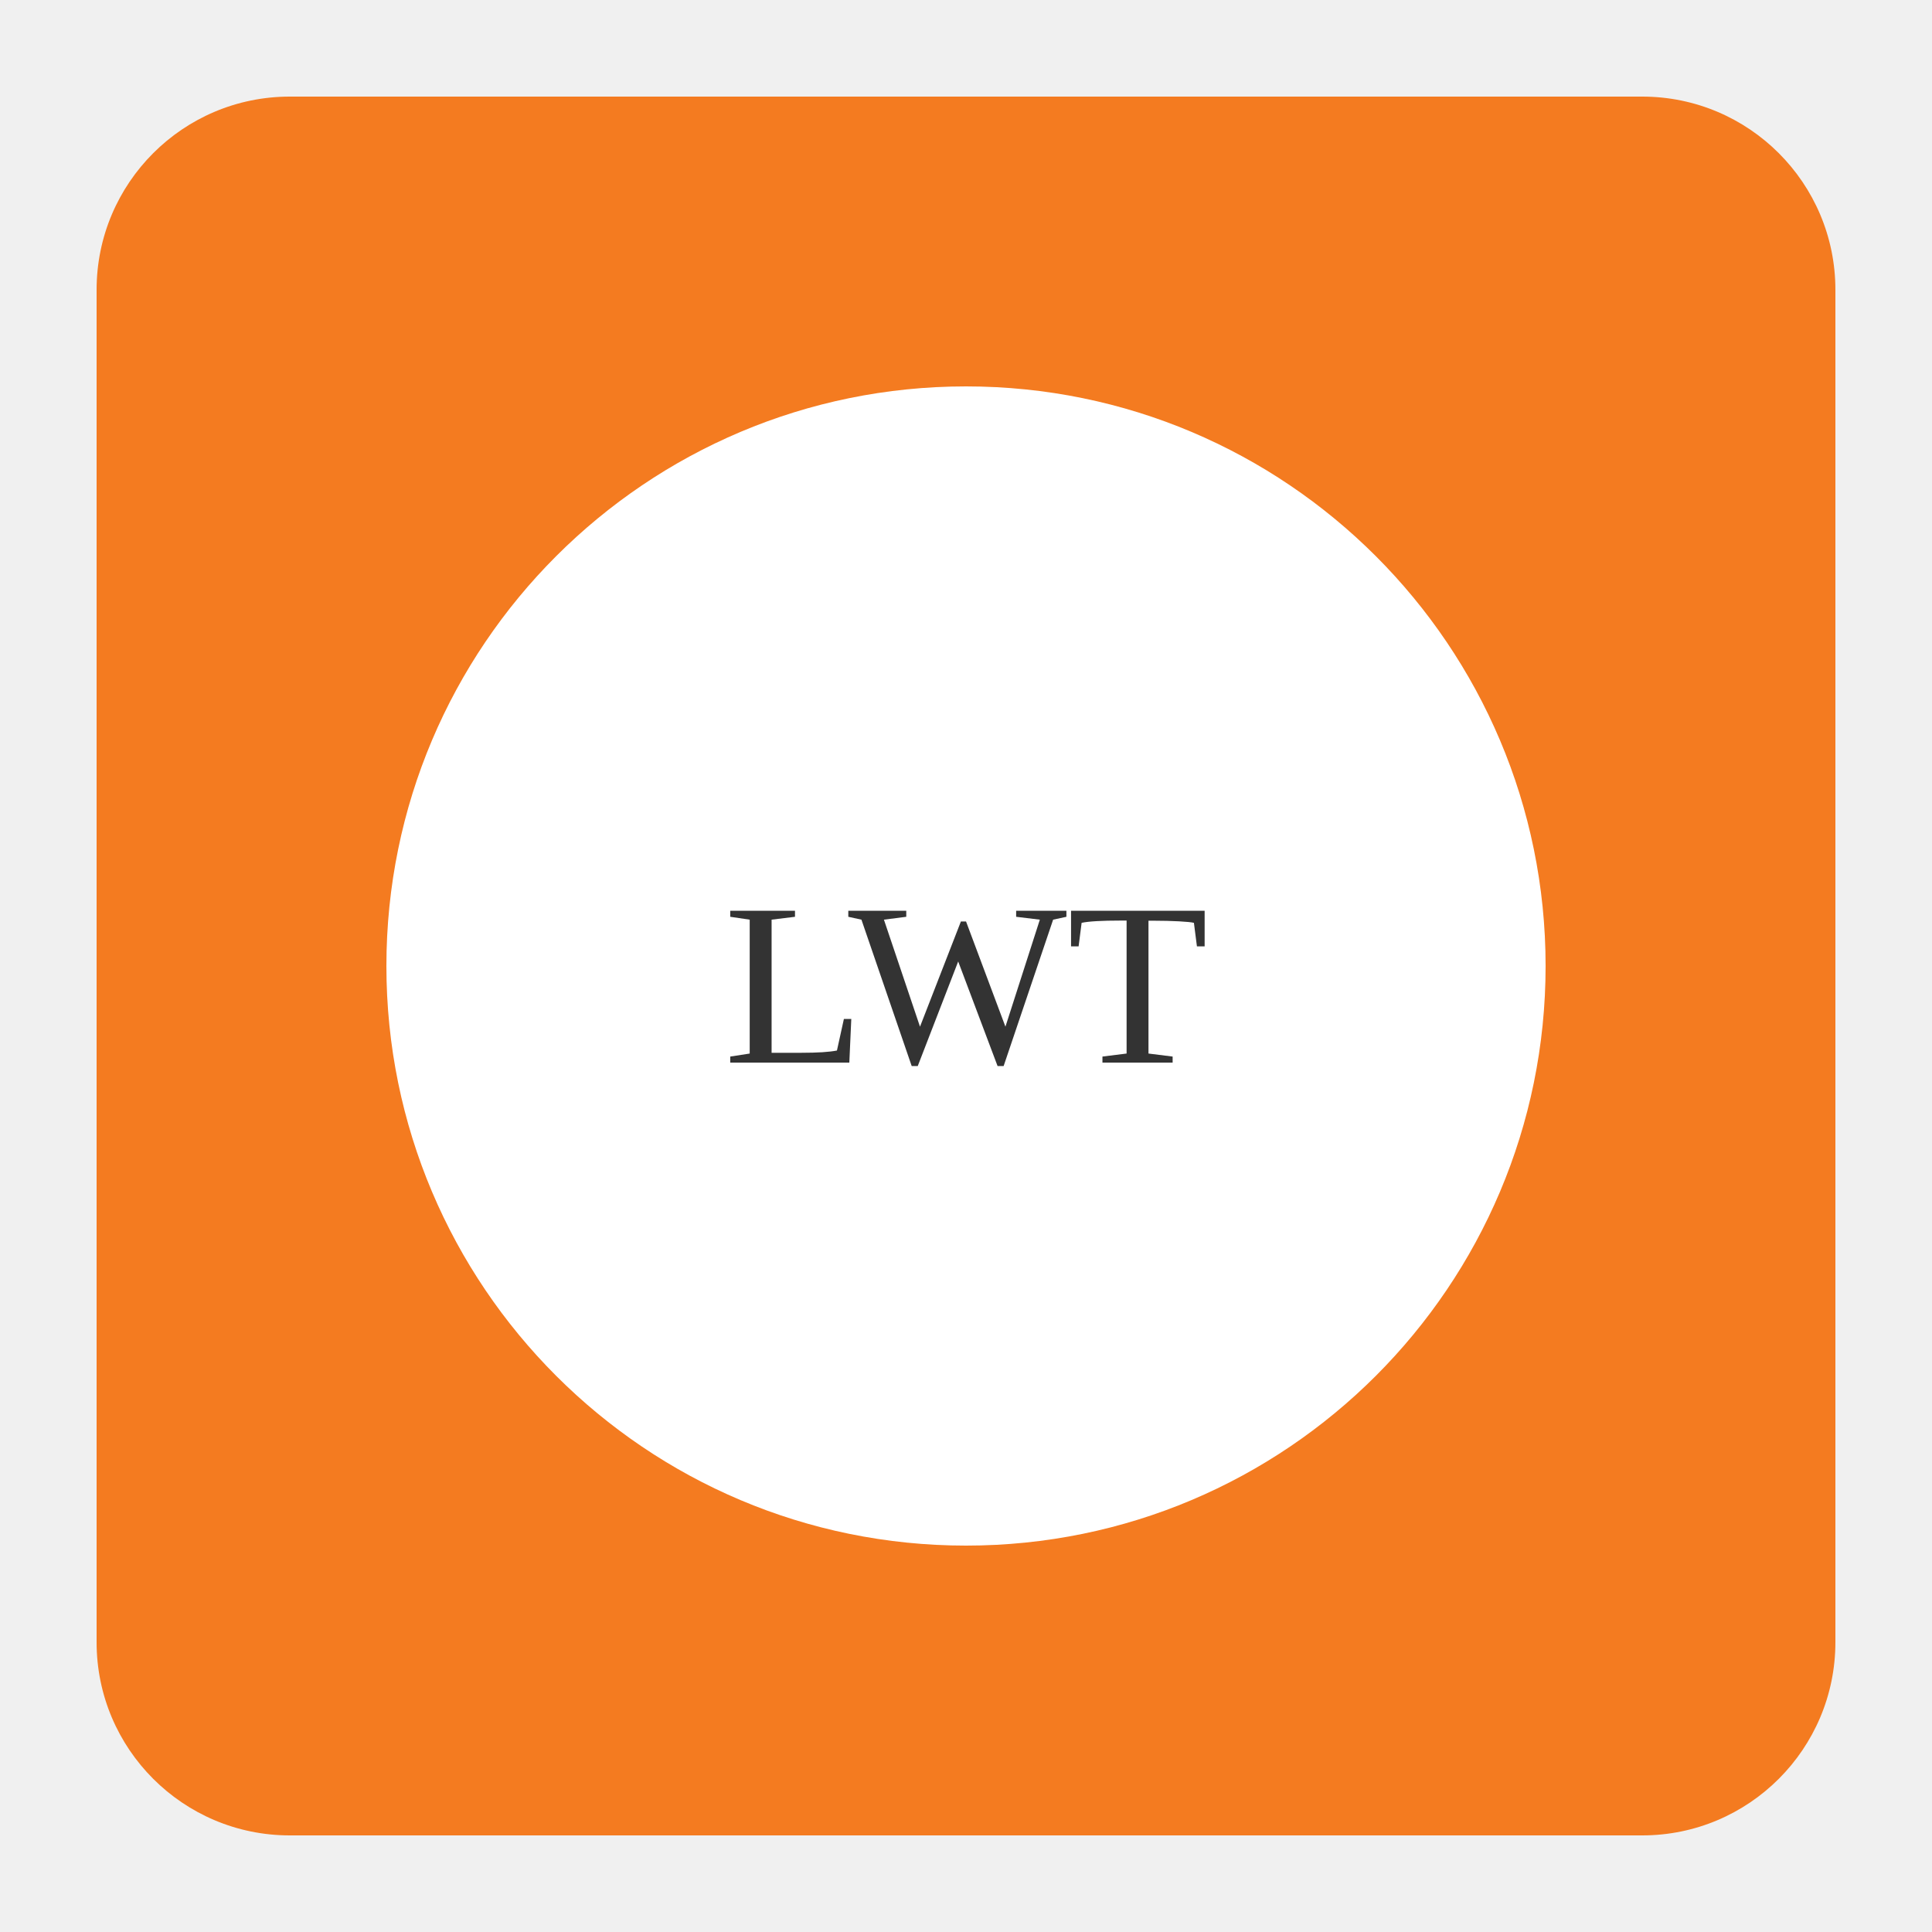
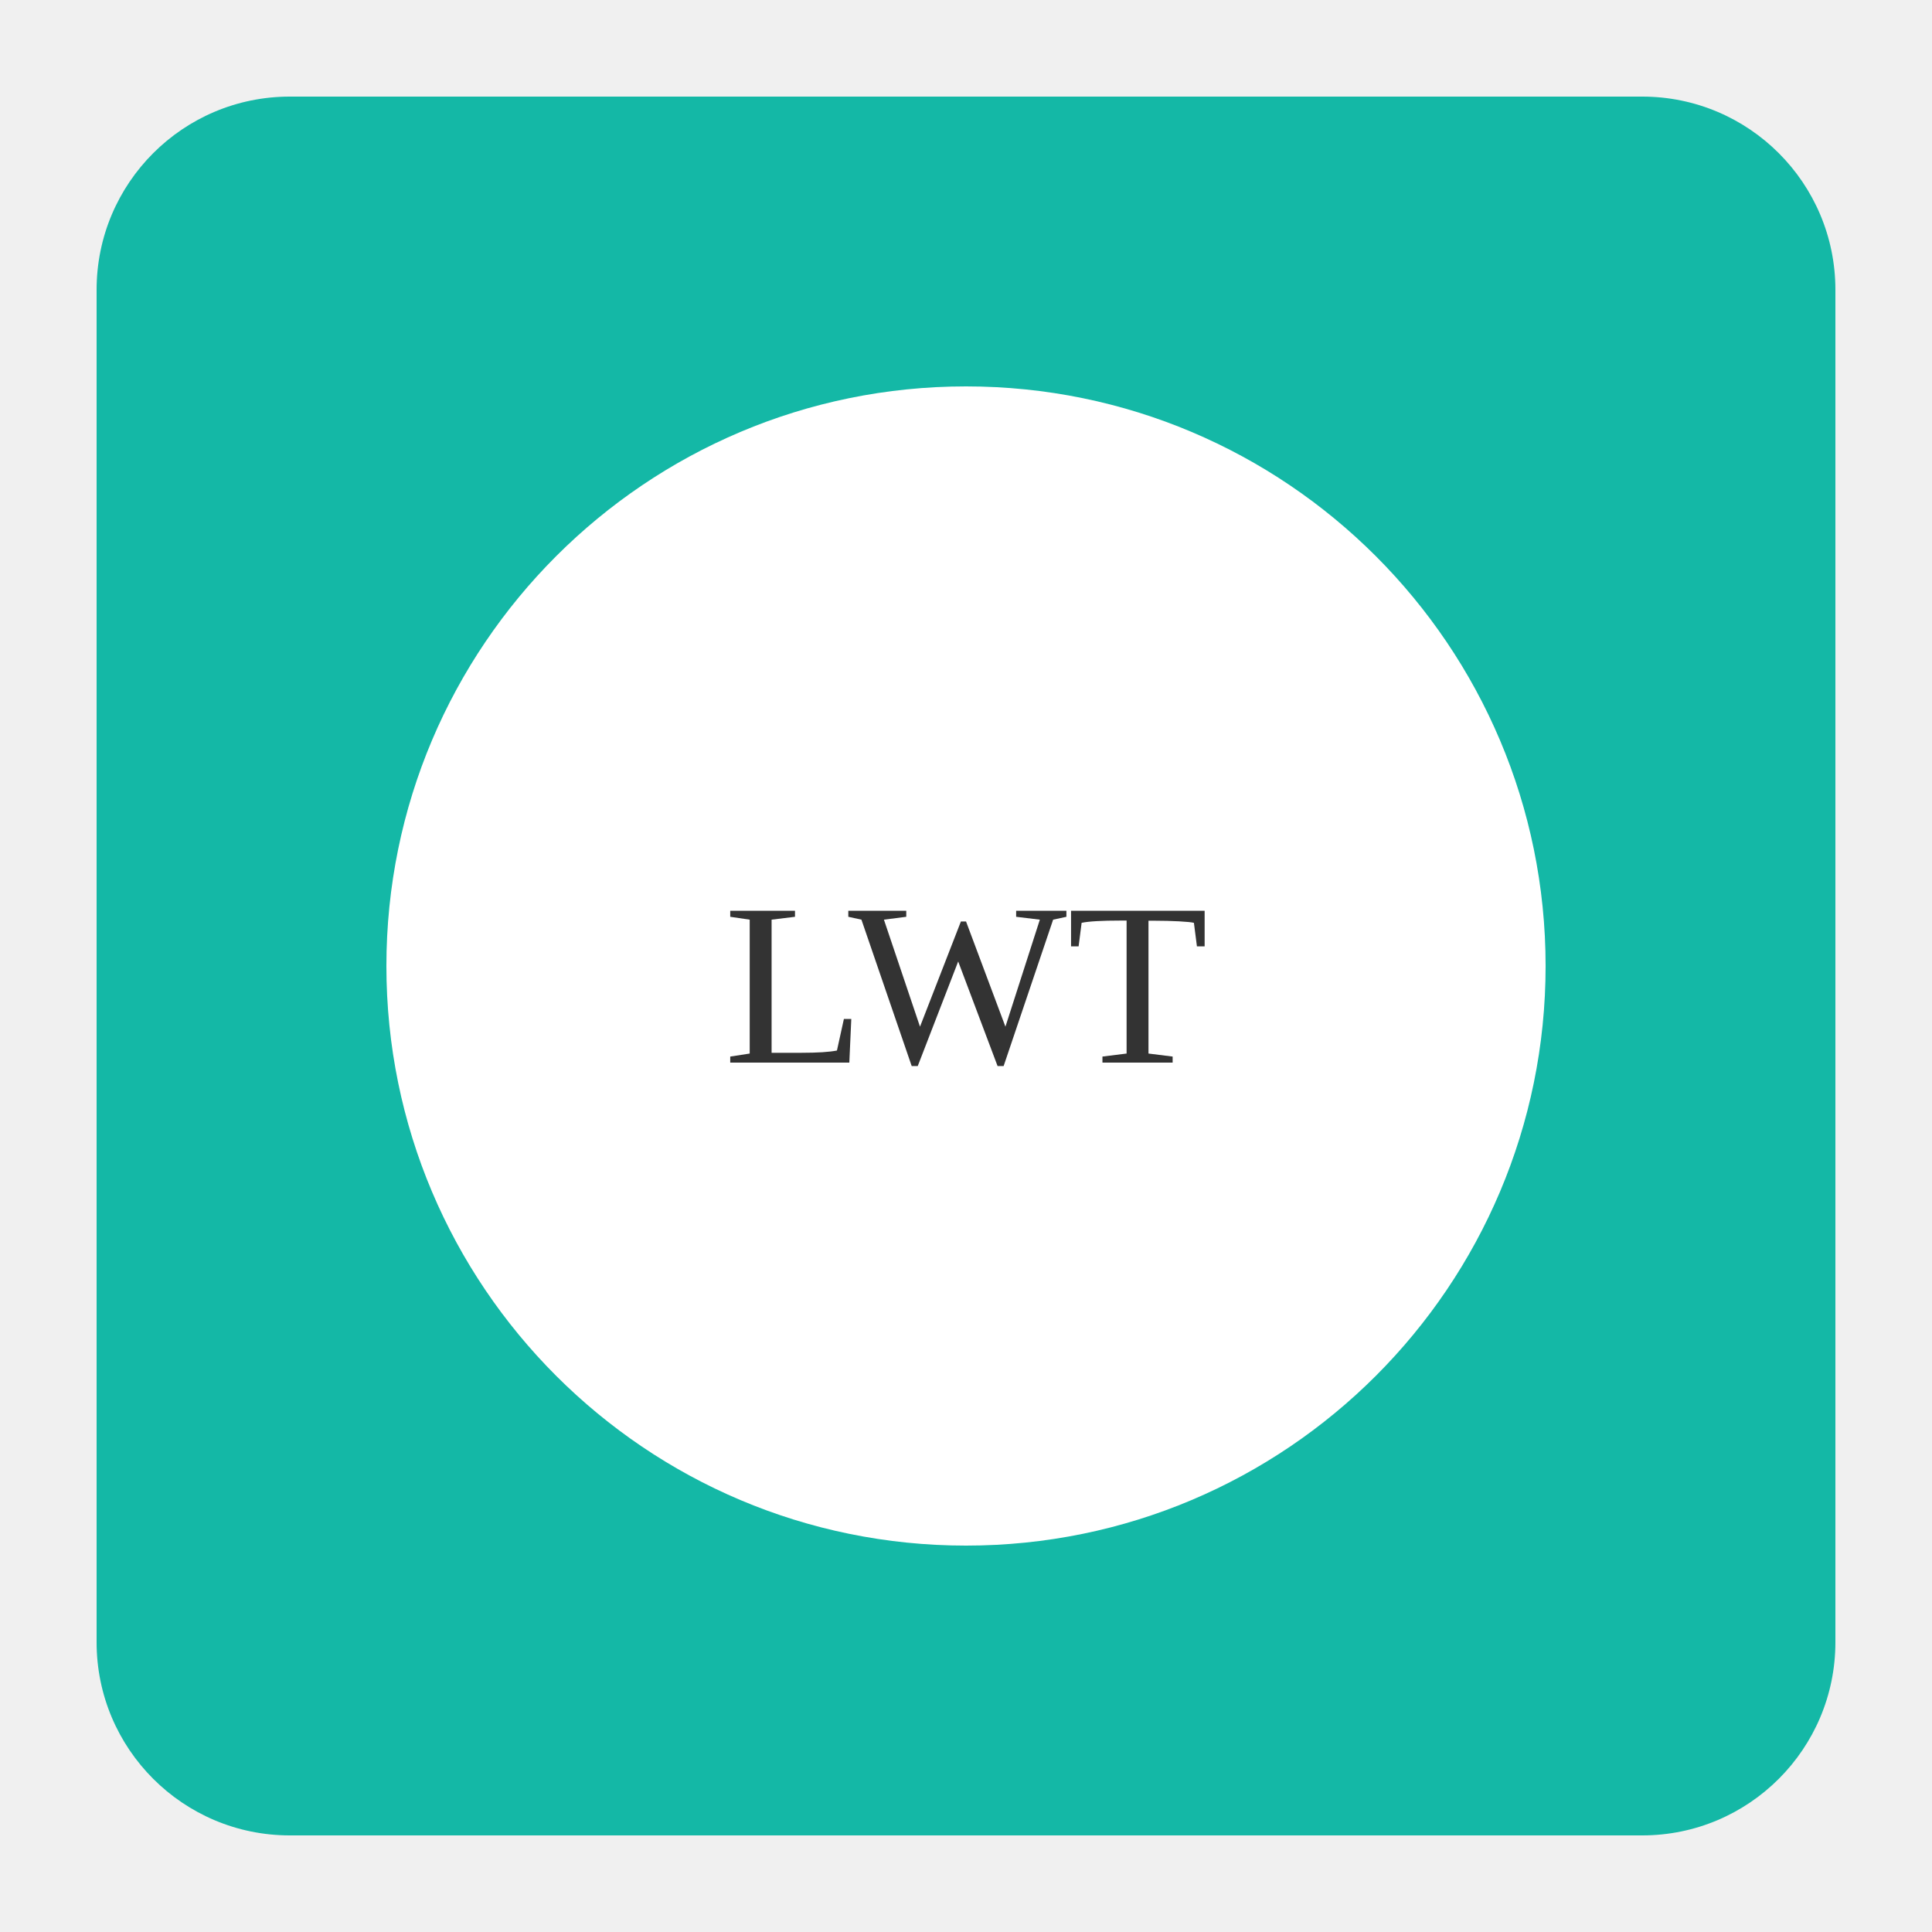
<svg xmlns="http://www.w3.org/2000/svg" width="200" height="200" viewBox="0 0 200 200">
-   <rect x="10" y="10" width="180" height="180" fill="#F47B20" rx="20" />
+   <rect x="10" y="10" width="180" height="180" fill="#14B8A6" rx="20" />
  <circle cx="100" cy="100" r="60" fill="white" />
  <text x="100" y="110" text-anchor="middle" font-size="24" fill="#333">LWT</text>
</svg>
